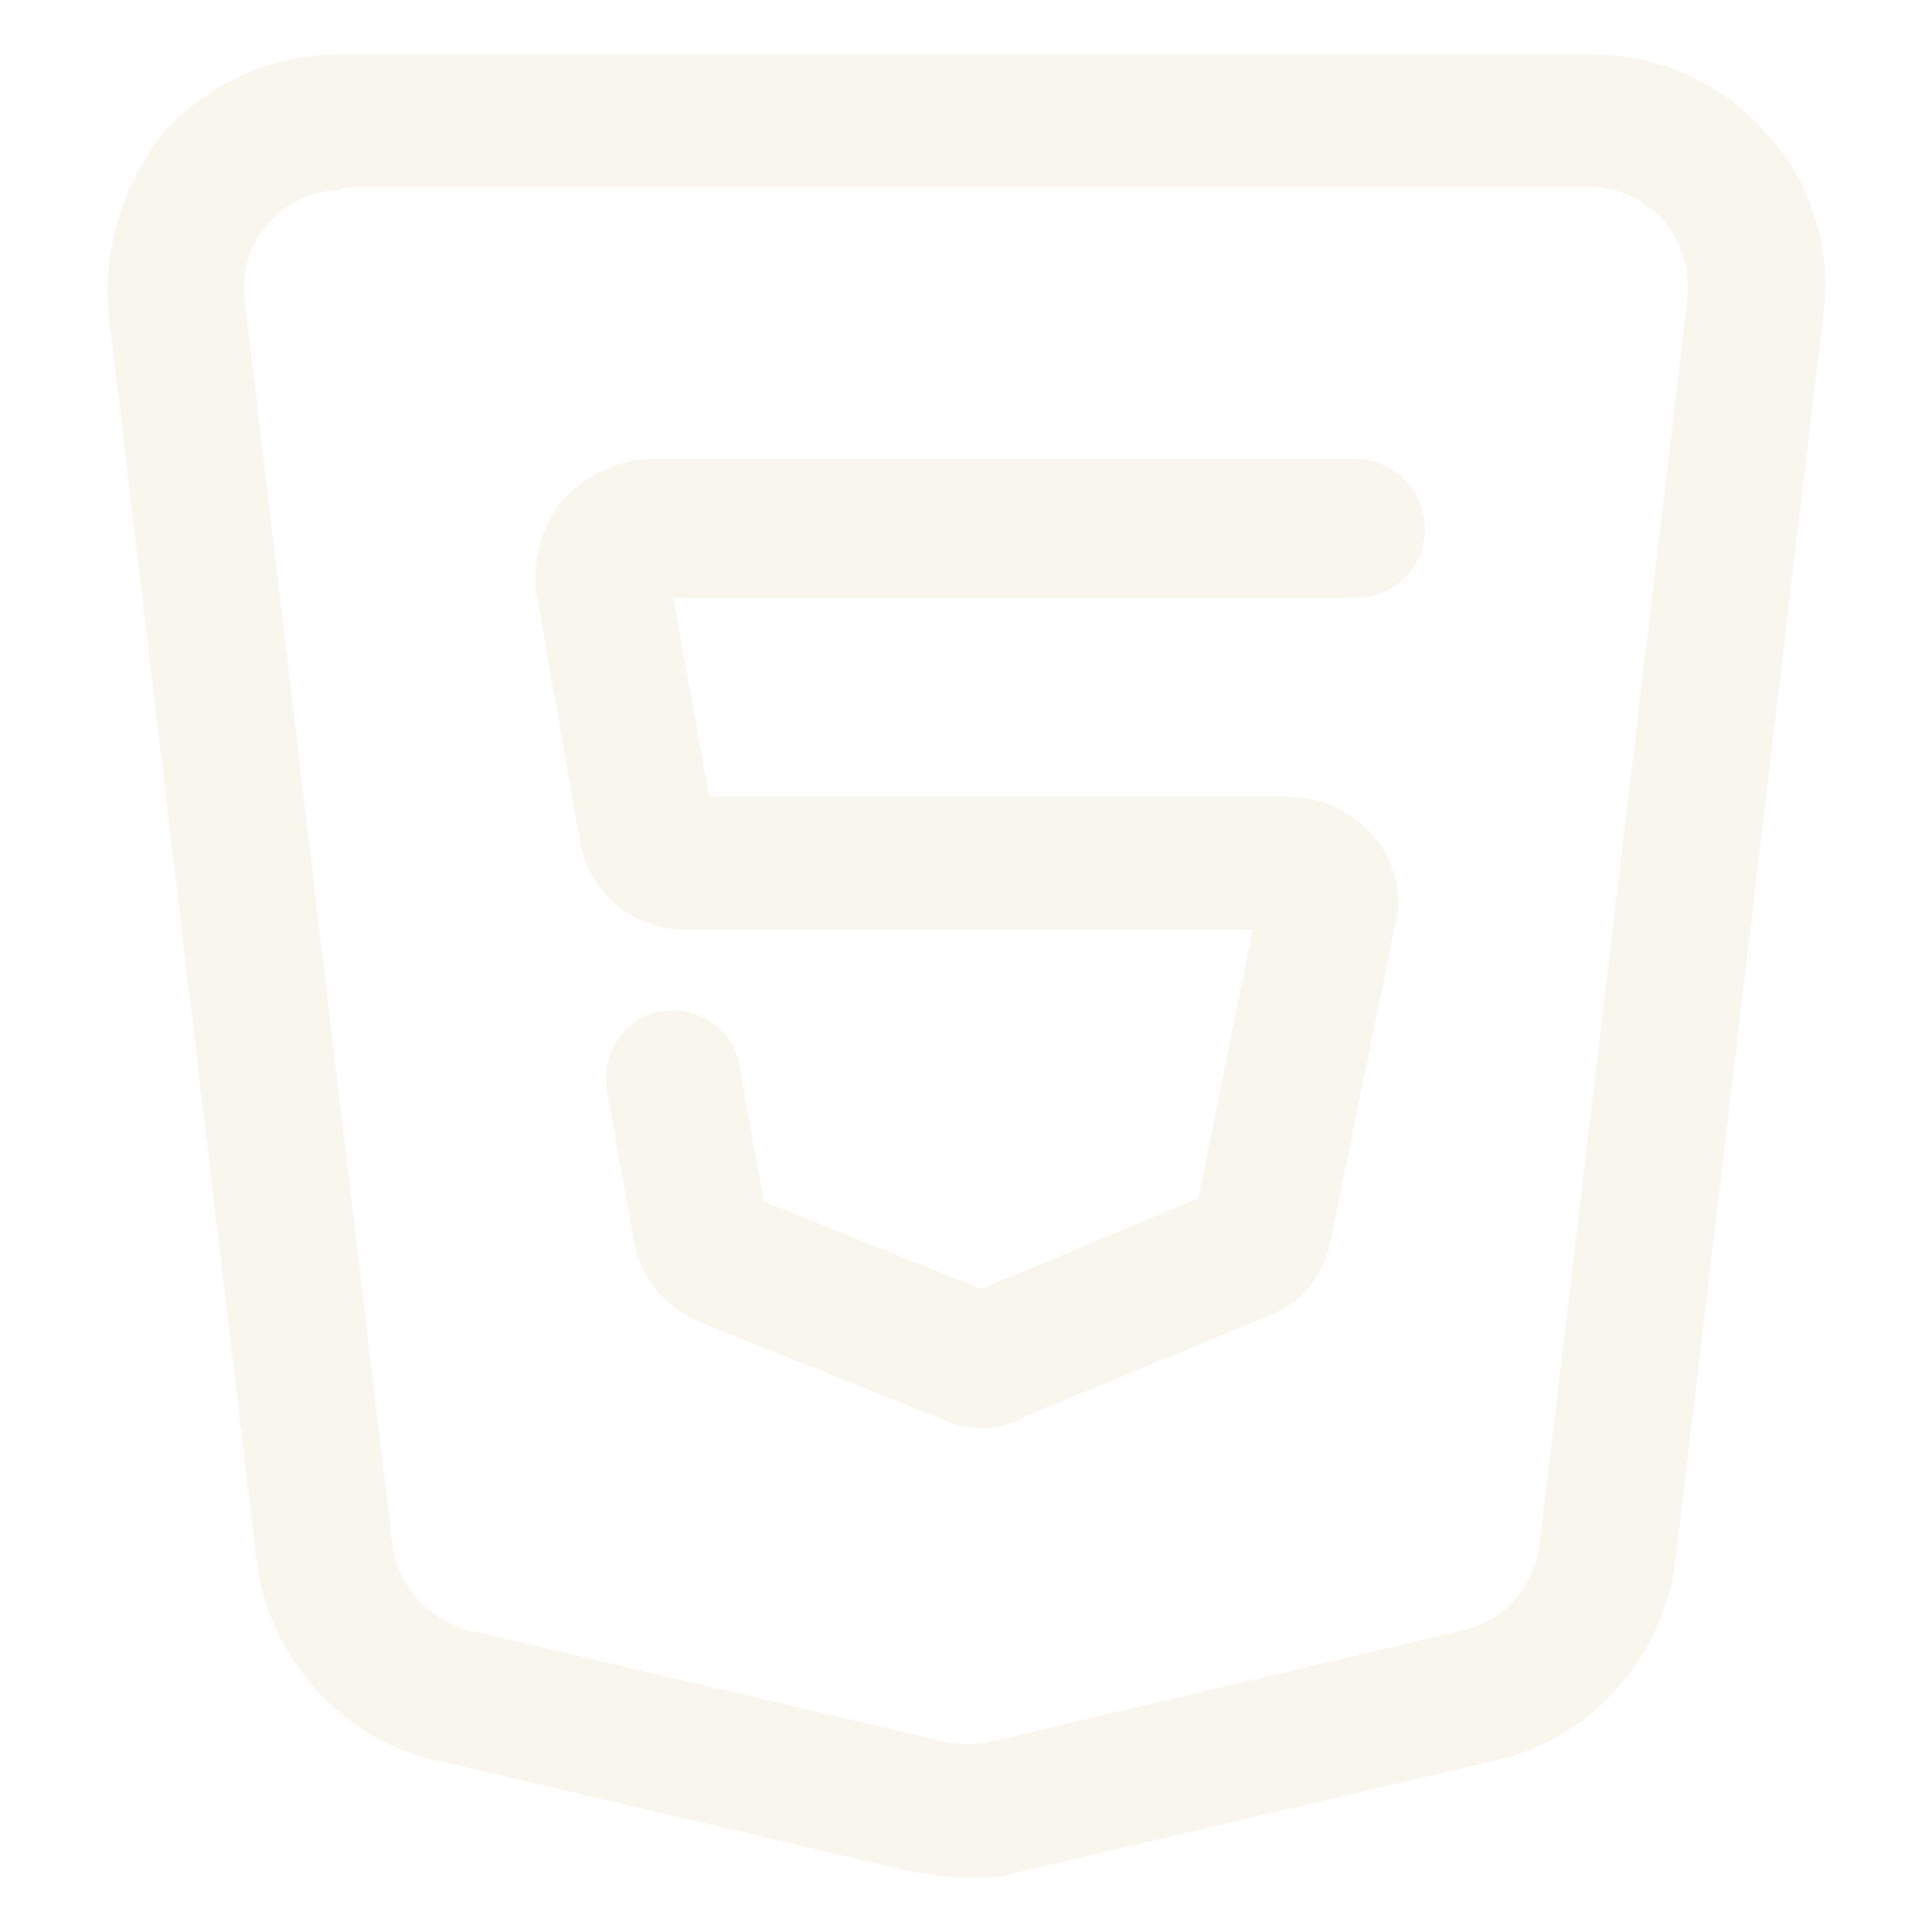
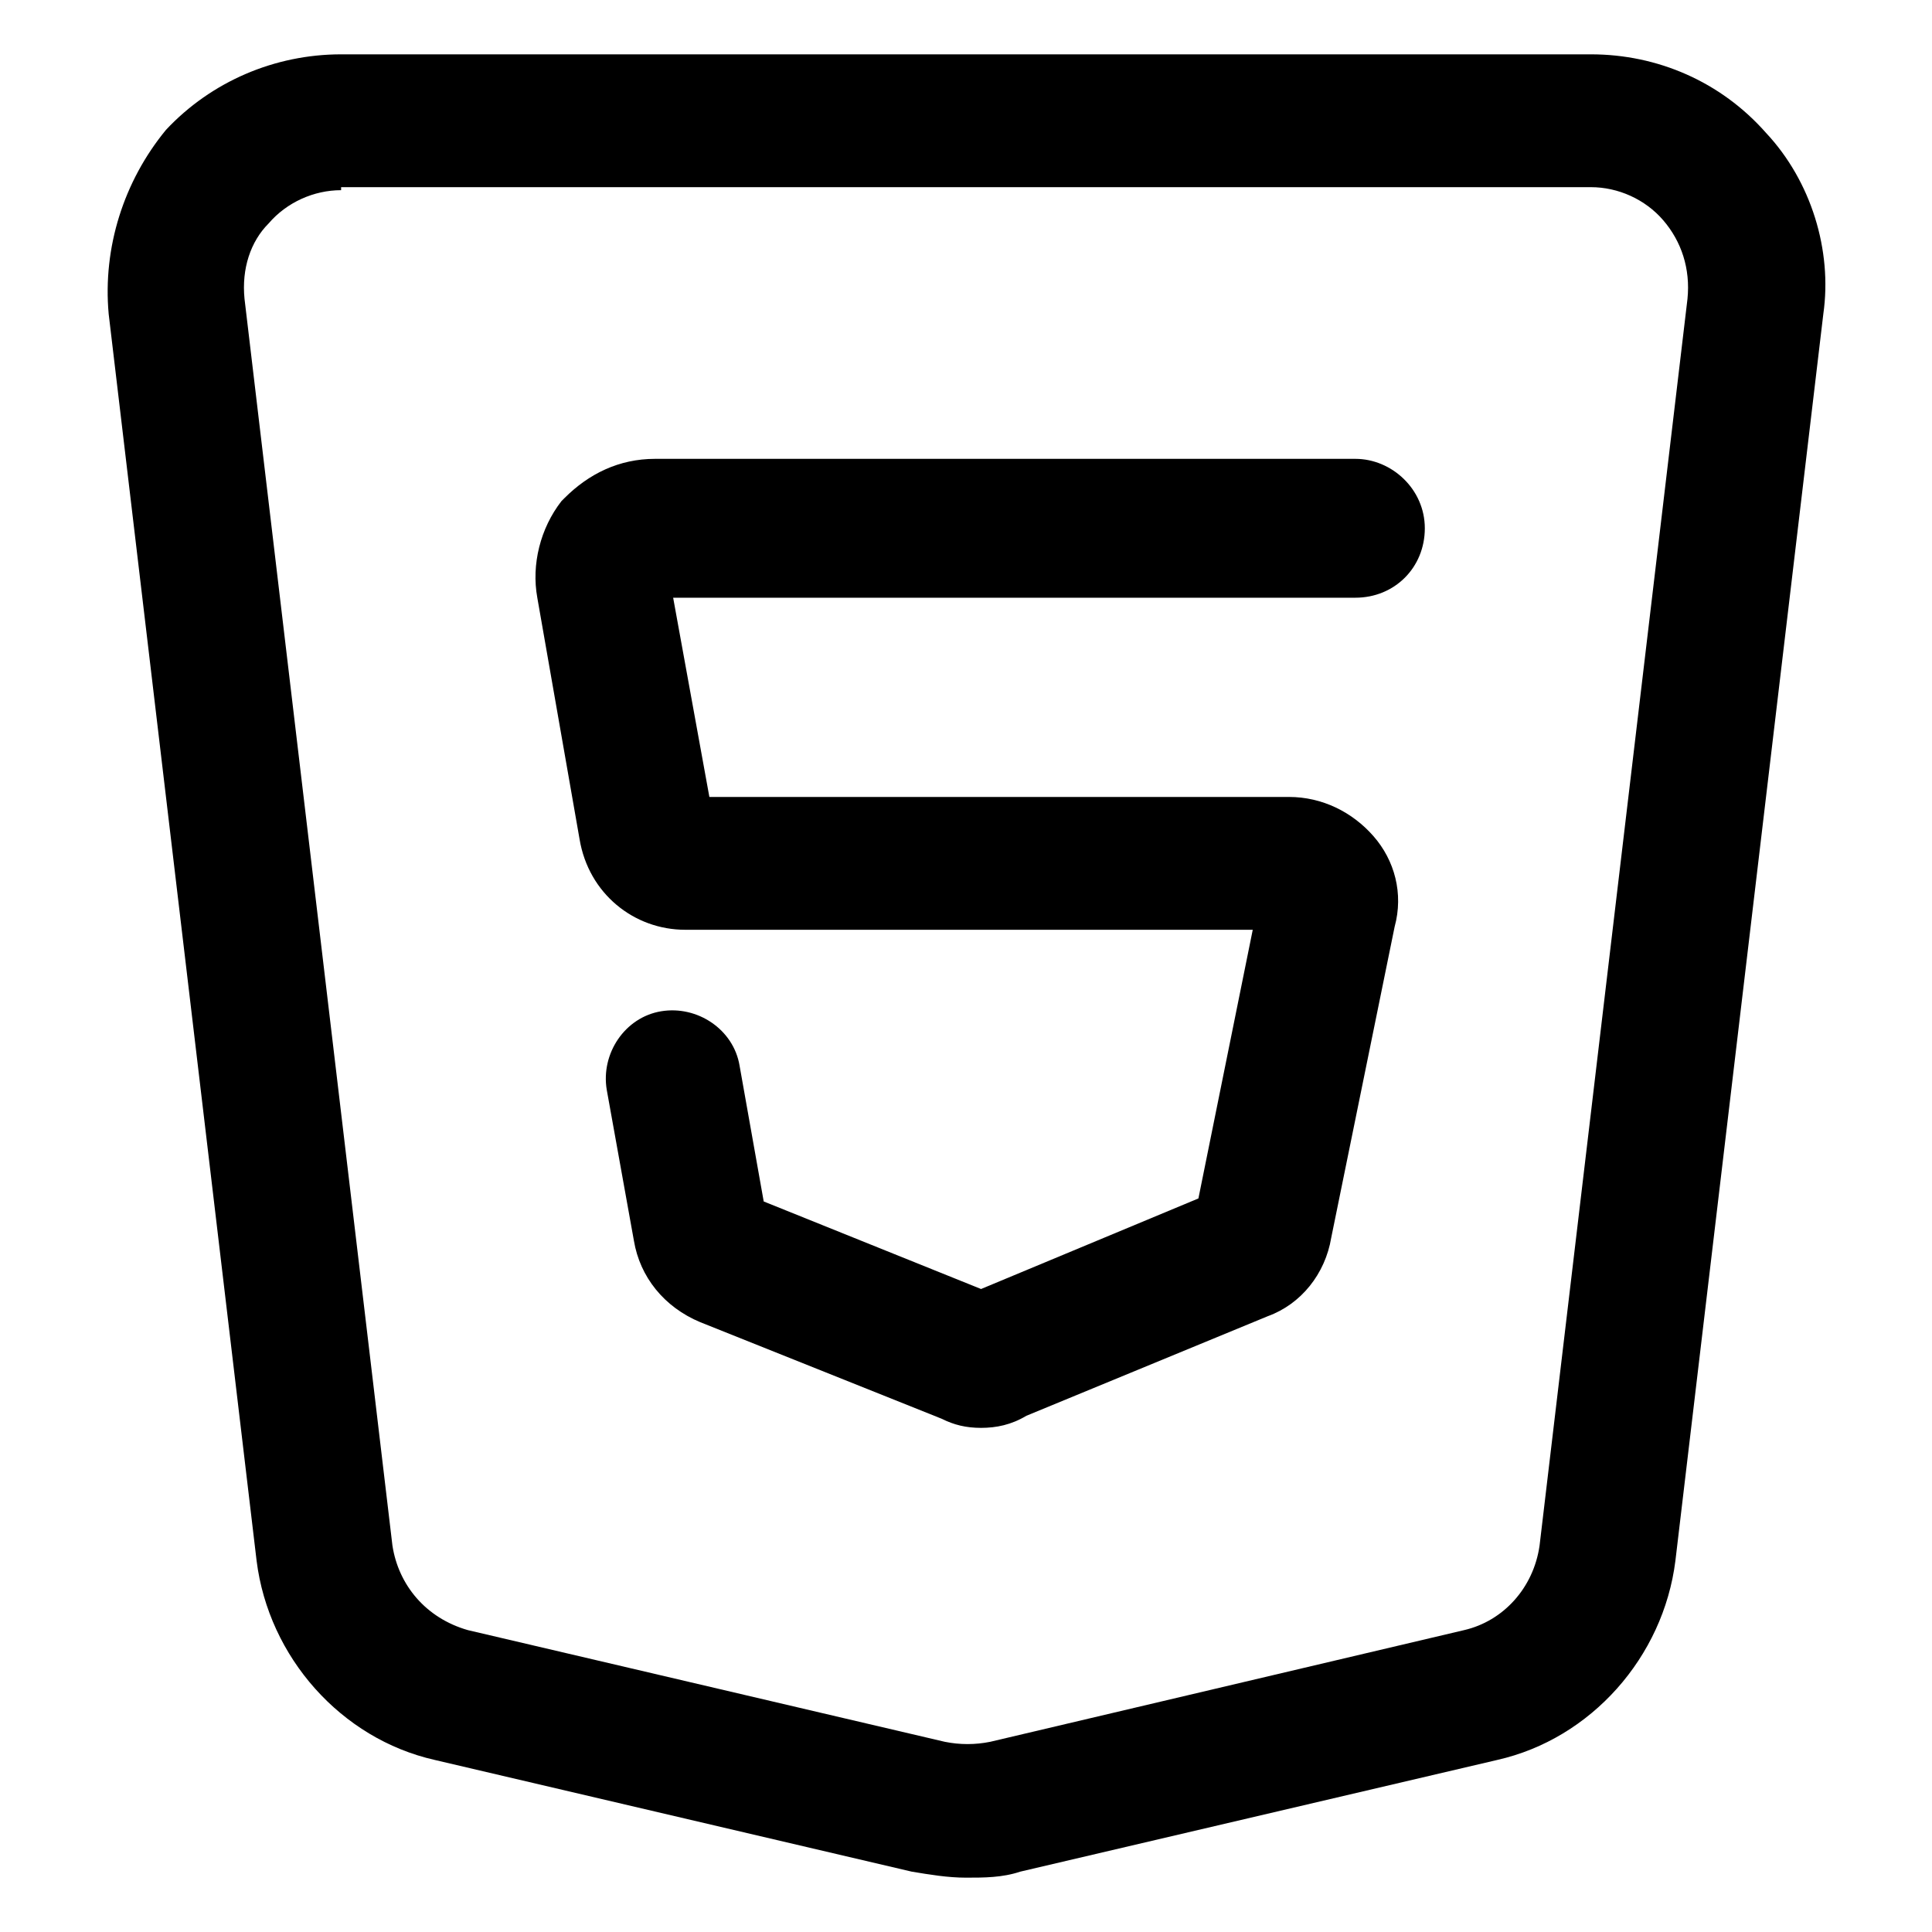
- <svg xmlns="http://www.w3.org/2000/svg" fill="#F9F6EE" width="52" height="52" viewBox="0 0 64 64">
+ <svg xmlns="http://www.w3.org/2000/svg" fill="#000" width="52" height="52" viewBox="0 0 64 64">
  <path d="M32.499 47.3C31.999 47.3 31.599 47.2 31.199 47L23.199 43.8C21.999 43.3 21.199 42.3 20.999 41.1L20.099 36.1C19.899 34.9 20.699 33.7 21.899 33.5C23.099 33.3 24.299 34.1 24.499 35.3L25.299 39.8L32.499 42.7L39.699 39.7L41.499 30.8H22.699C20.999 30.8 19.499 29.6 19.199 27.8L17.799 19.8C17.599 18.7 17.899 17.5 18.599 16.6L18.699 16.5C19.499 15.7 20.499 15.2 21.699 15.2H44.899C46.099 15.2 47.199 16.2 47.199 17.5C47.199 18.8 46.199 19.8 44.899 19.8H22.299L23.499 26.4H42.699C43.799 26.4 44.799 26.9 45.499 27.7C46.199 28.5 46.499 29.6 46.199 30.7L44.099 41C43.899 42.2 43.099 43.2 41.999 43.6L33.999 46.9C33.499 47.2 32.999 47.3 32.499 47.3Z" />
  <path d="M32 62.2C31.4 62.2 30.8 62.1 30.2 62L14.4 58.3C11.3 57.6 8.9 54.9 8.5 51.7L3.6 10.4C3.4 8.2 4.1 6 5.5 4.3C7 2.7 9.1 1.8 11.3 1.8H52.7C54.9 1.8 57 2.7 58.5 4.4C60 6 60.7 8.3 60.4 10.4L55.5 51.7C55.1 54.9 52.7 57.6 49.6 58.3L33.8 62C33.2 62.2 32.6 62.2 32 62.2ZM11.3 6.3C10.4 6.3 9.5 6.7 8.9 7.4C8.3 8 8 8.9 8.1 9.9L13 51.2C13.2 52.5 14.1 53.6 15.5 54L31.3 57.7C31.8 57.8 32.3 57.8 32.8 57.7L48.5 54C49.8 53.7 50.8 52.6 51 51.2L55.9 9.9C56 8.9 55.7 8 55.1 7.3C54.5 6.6 53.6 6.2 52.7 6.2H11.3V6.3Z" />
</svg>
